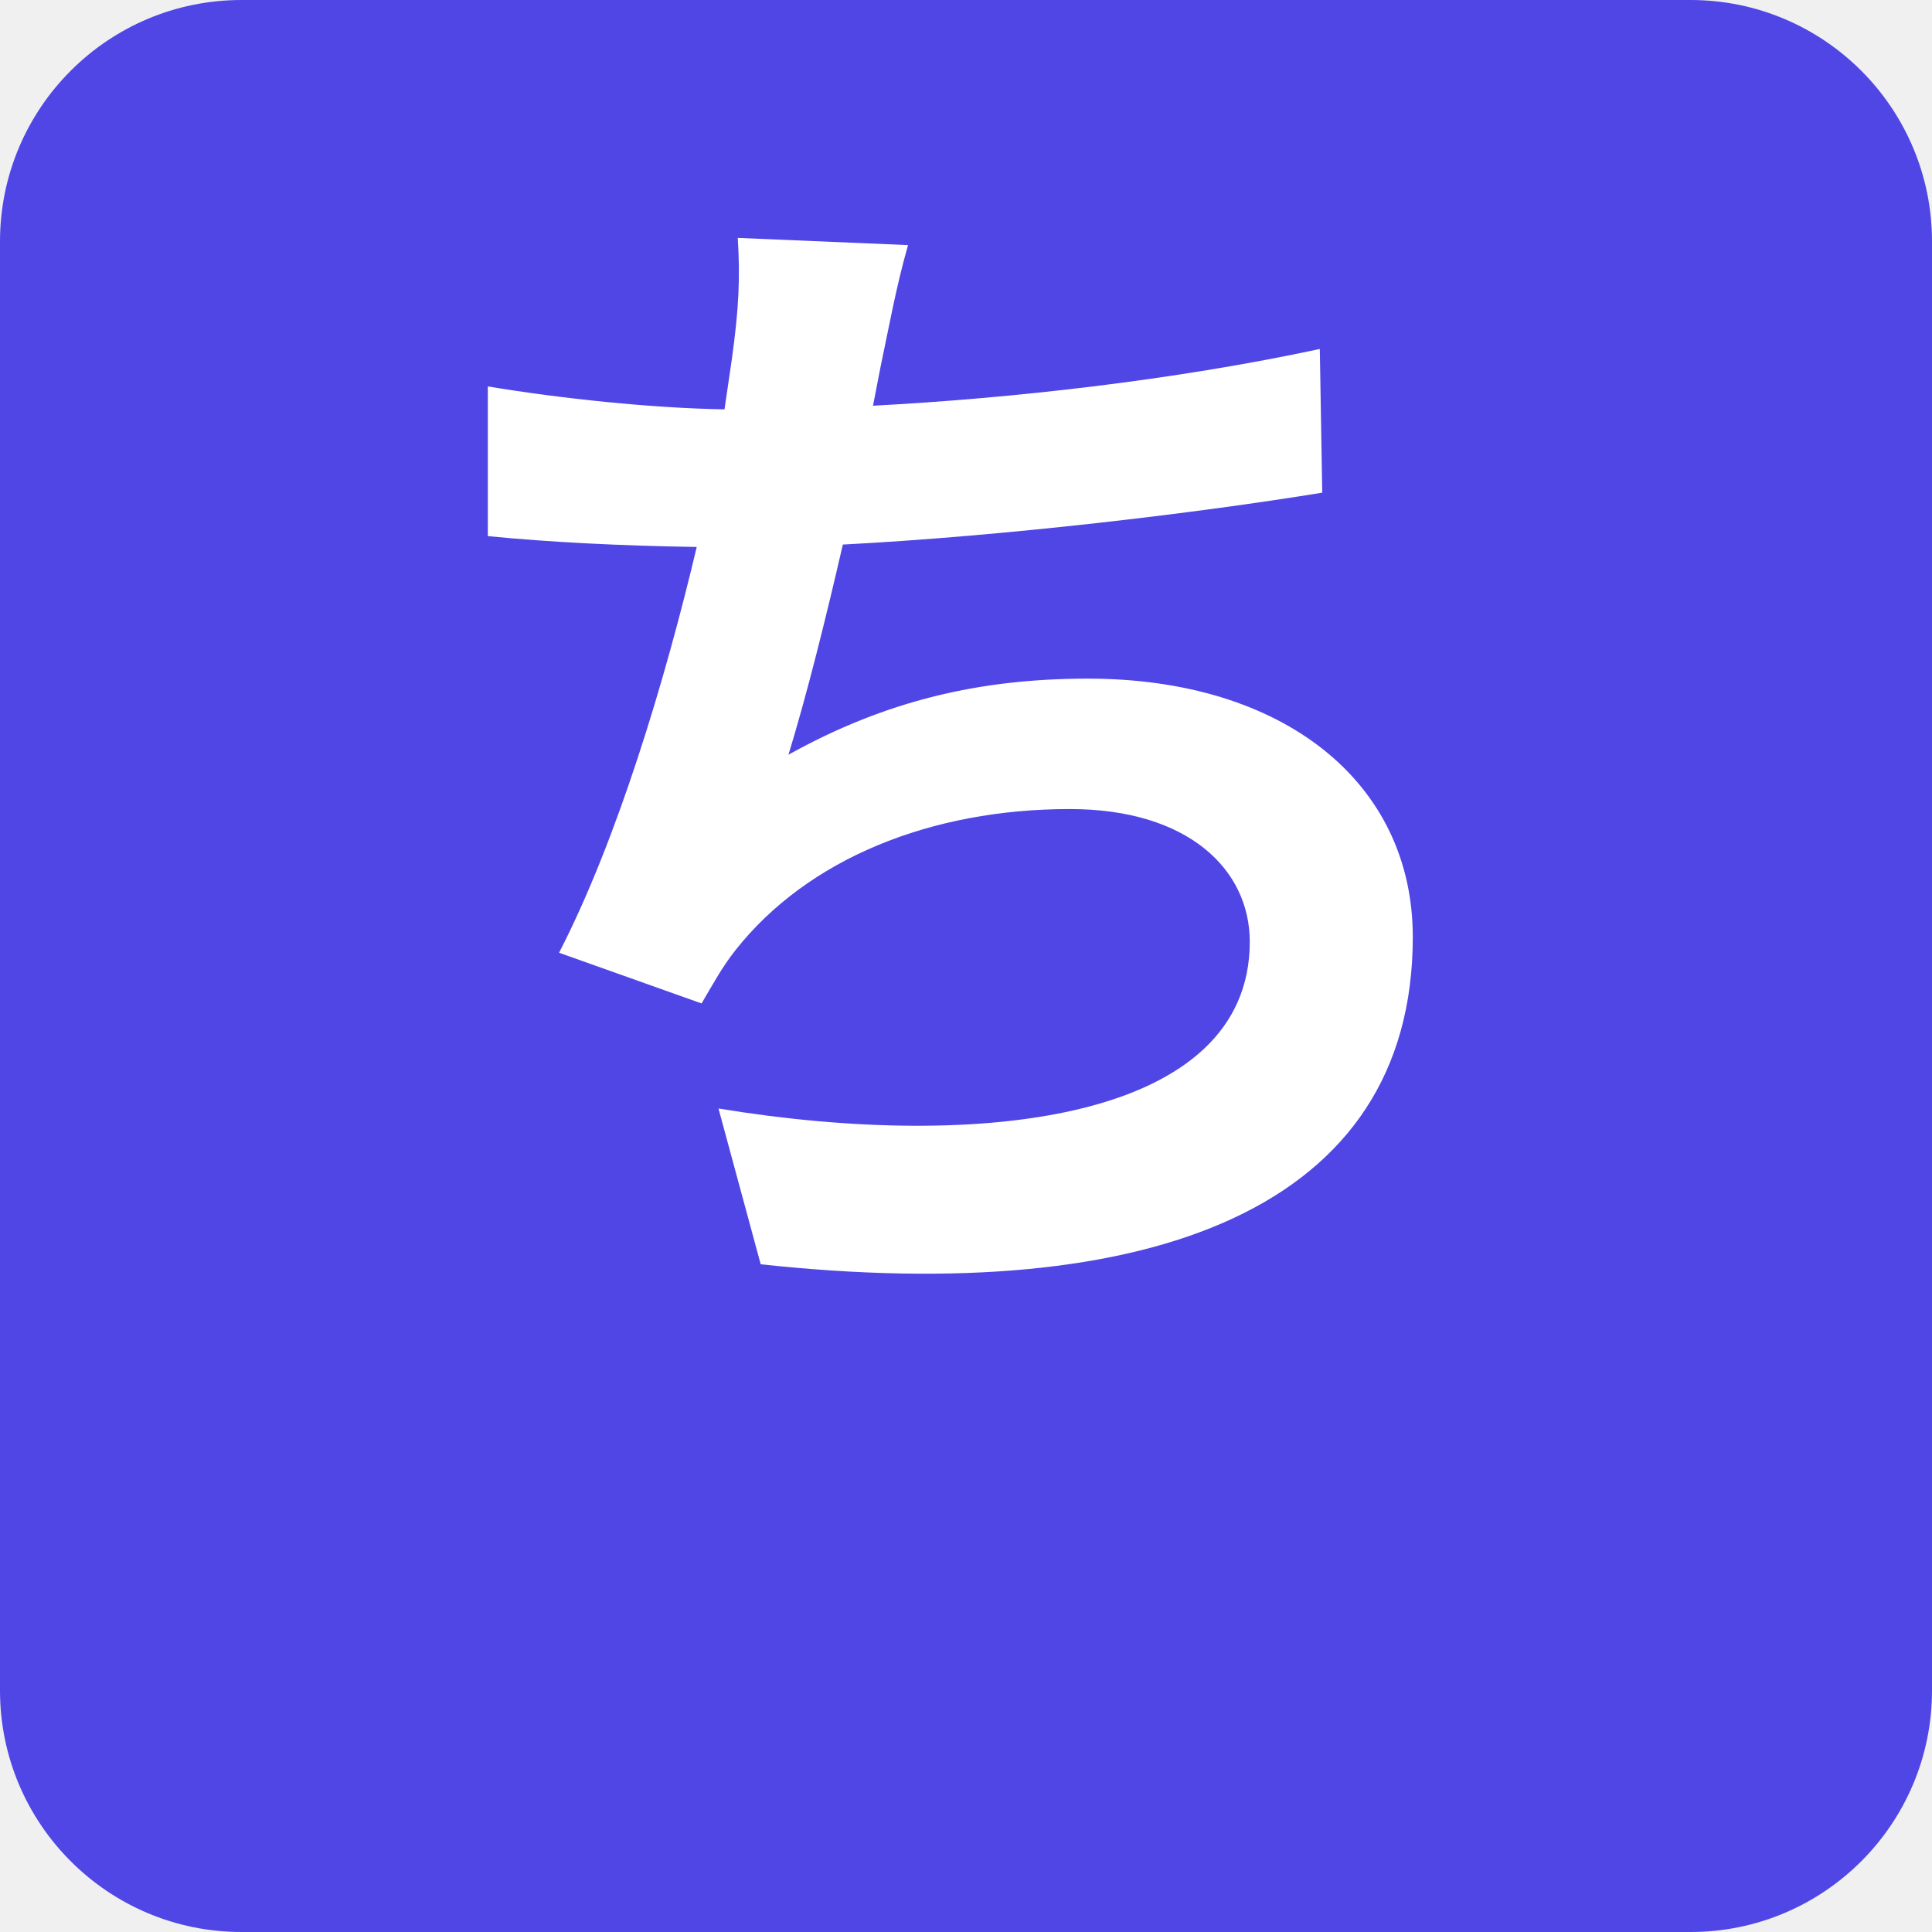
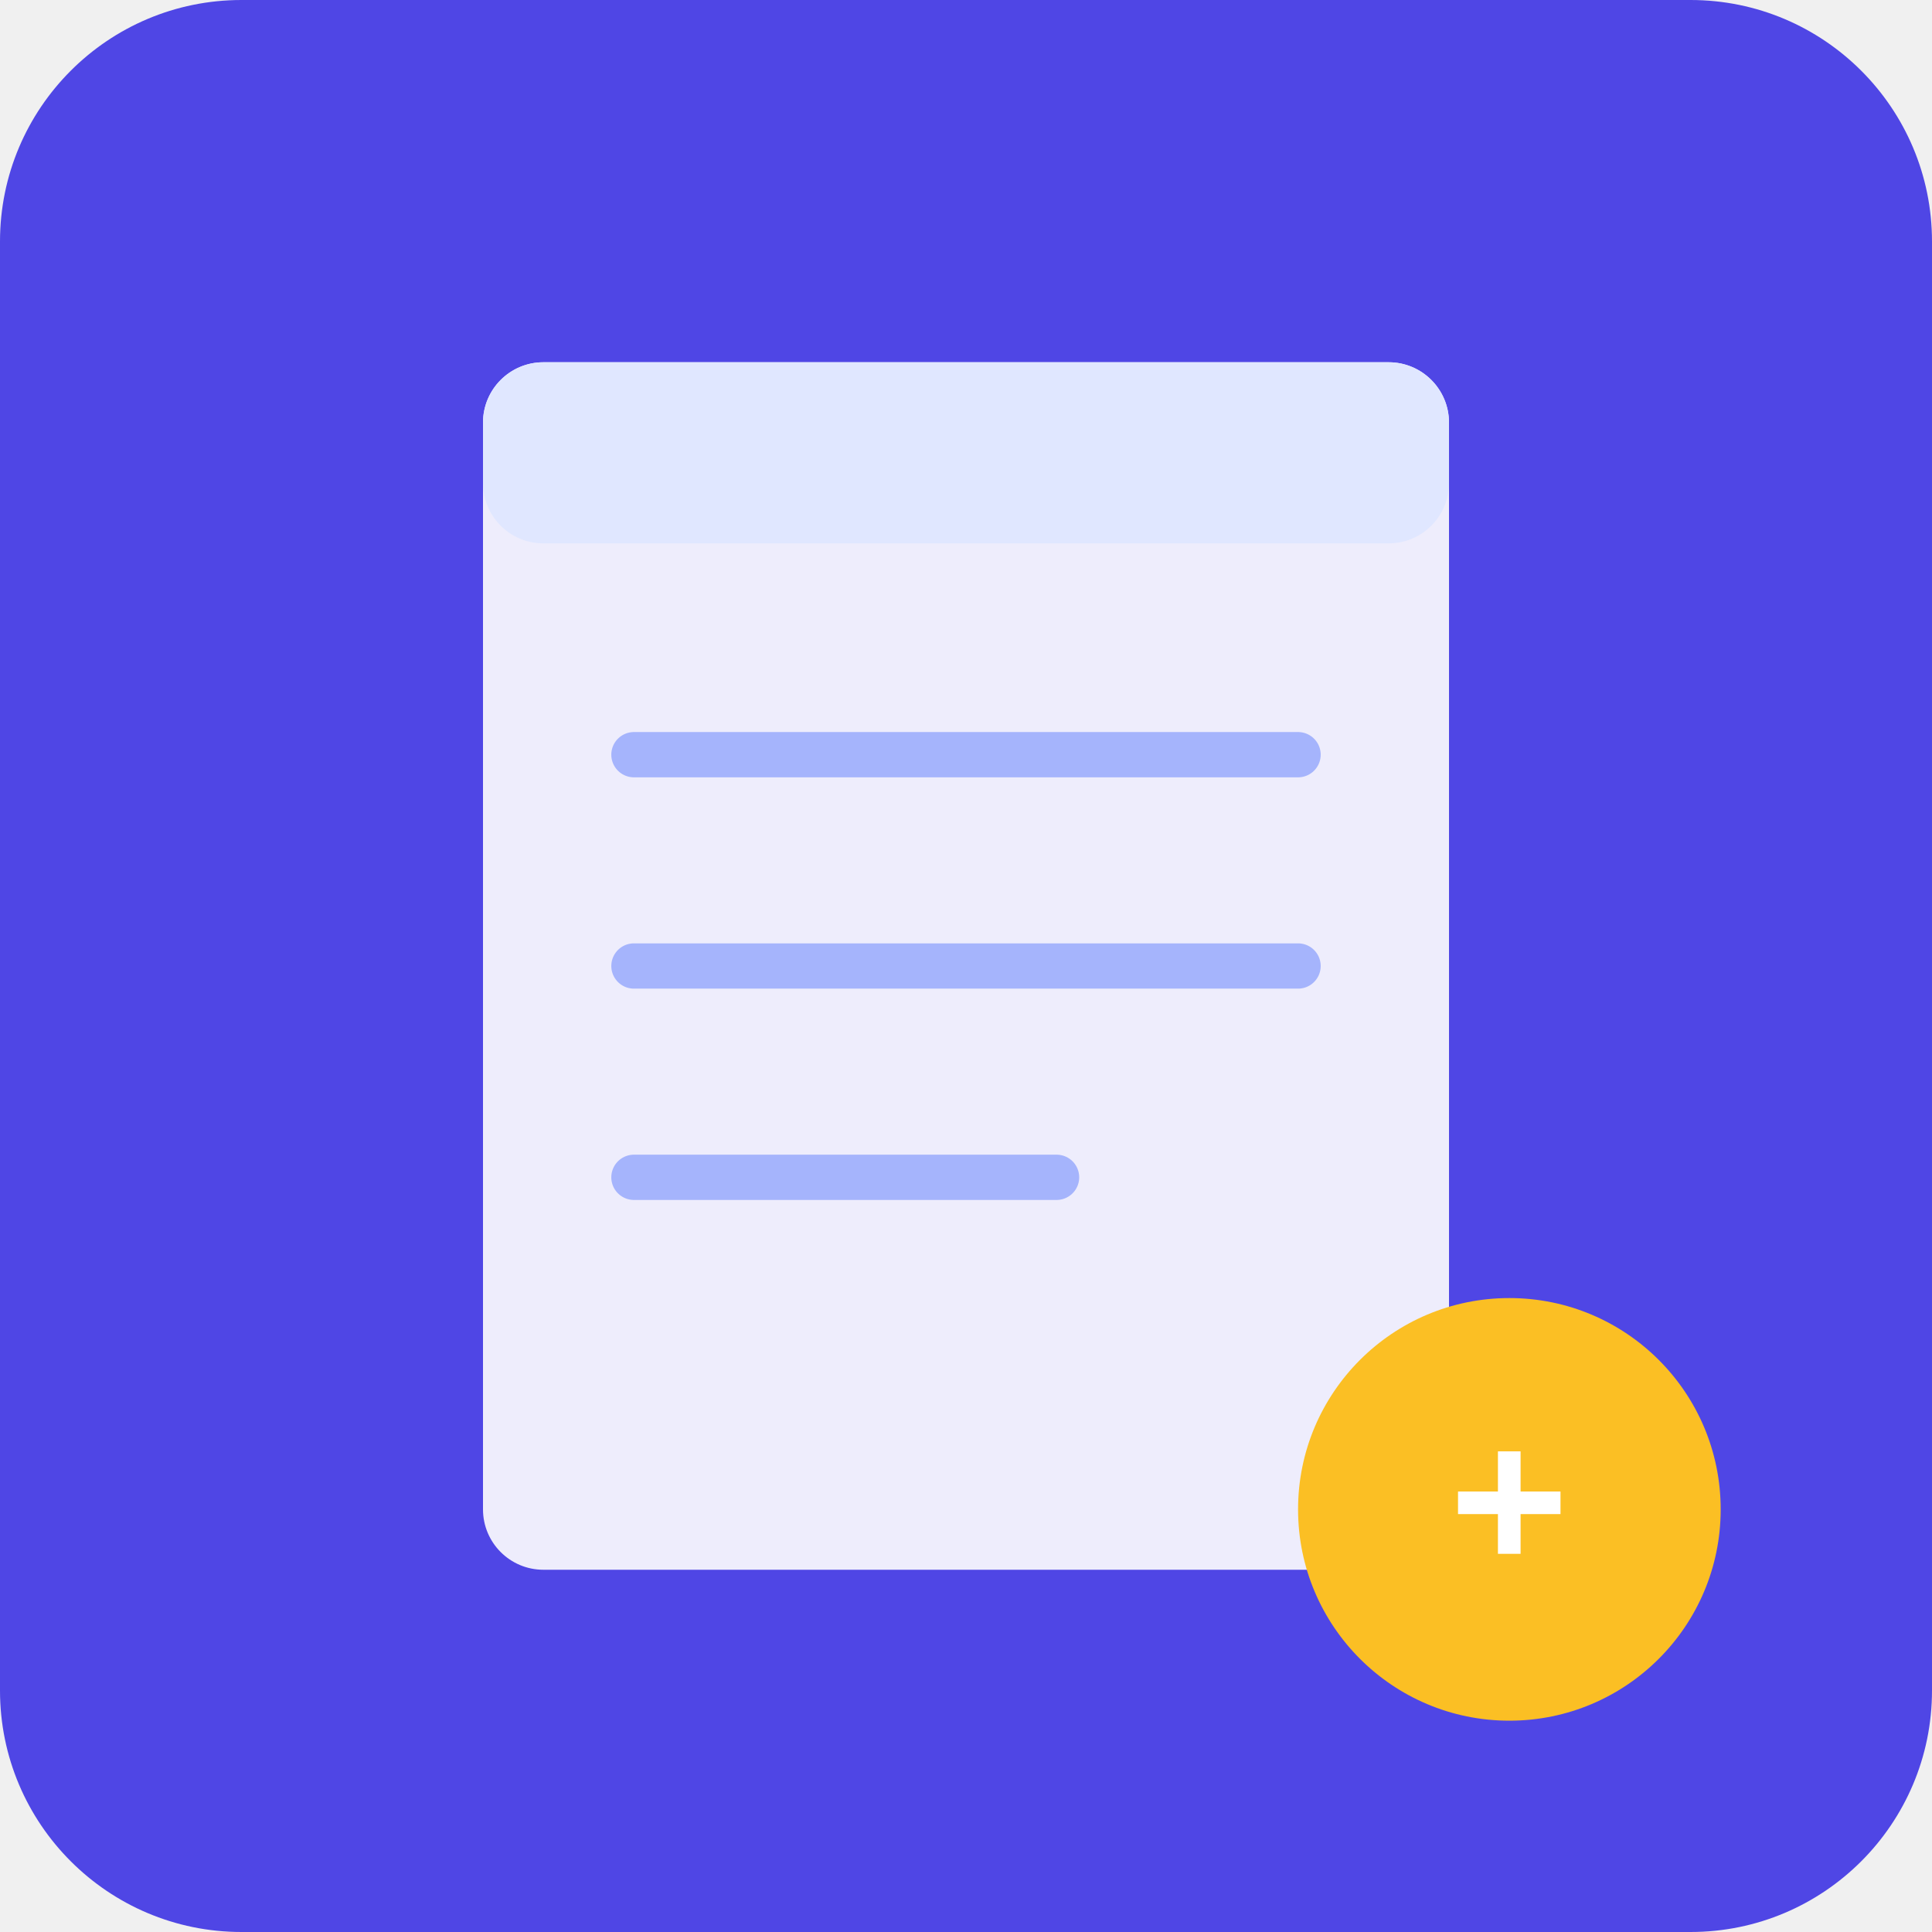
<svg xmlns="http://www.w3.org/2000/svg" viewBox="0 0 512 512">
  <rect width="512" height="512" rx="64" fill="#4f46e5" />
-   <text x="256" y="320" font-family="sans-serif" font-size="320" font-weight="bold" fill="white" text-anchor="middle">ち</text>
+   <rect x="128" y="96" width="256" height="320" rx="16" fill="white" opacity="0.9" />
+   <rect x="128" y="96" width="256" height="48" rx="16" fill="#e0e7ff" />
+   <line x1="168" y1="200" x2="344" y2="200" stroke="#a5b4fc" stroke-width="12" stroke-linecap="round" />
+   <line x1="168" y1="256" x2="344" y2="256" stroke="#a5b4fc" stroke-width="12" stroke-linecap="round" />
+   <line x1="168" y1="312" x2="280" y2="312" stroke="#a5b4fc" stroke-width="12" stroke-linecap="round" />
+   <circle cx="400" cy="400" r="56" fill="#fbbf24" />
+   <text x="400" y="418" font-family="sans-serif" font-size="56" font-weight="bold" fill="white" text-anchor="middle">+</text>
</svg>
